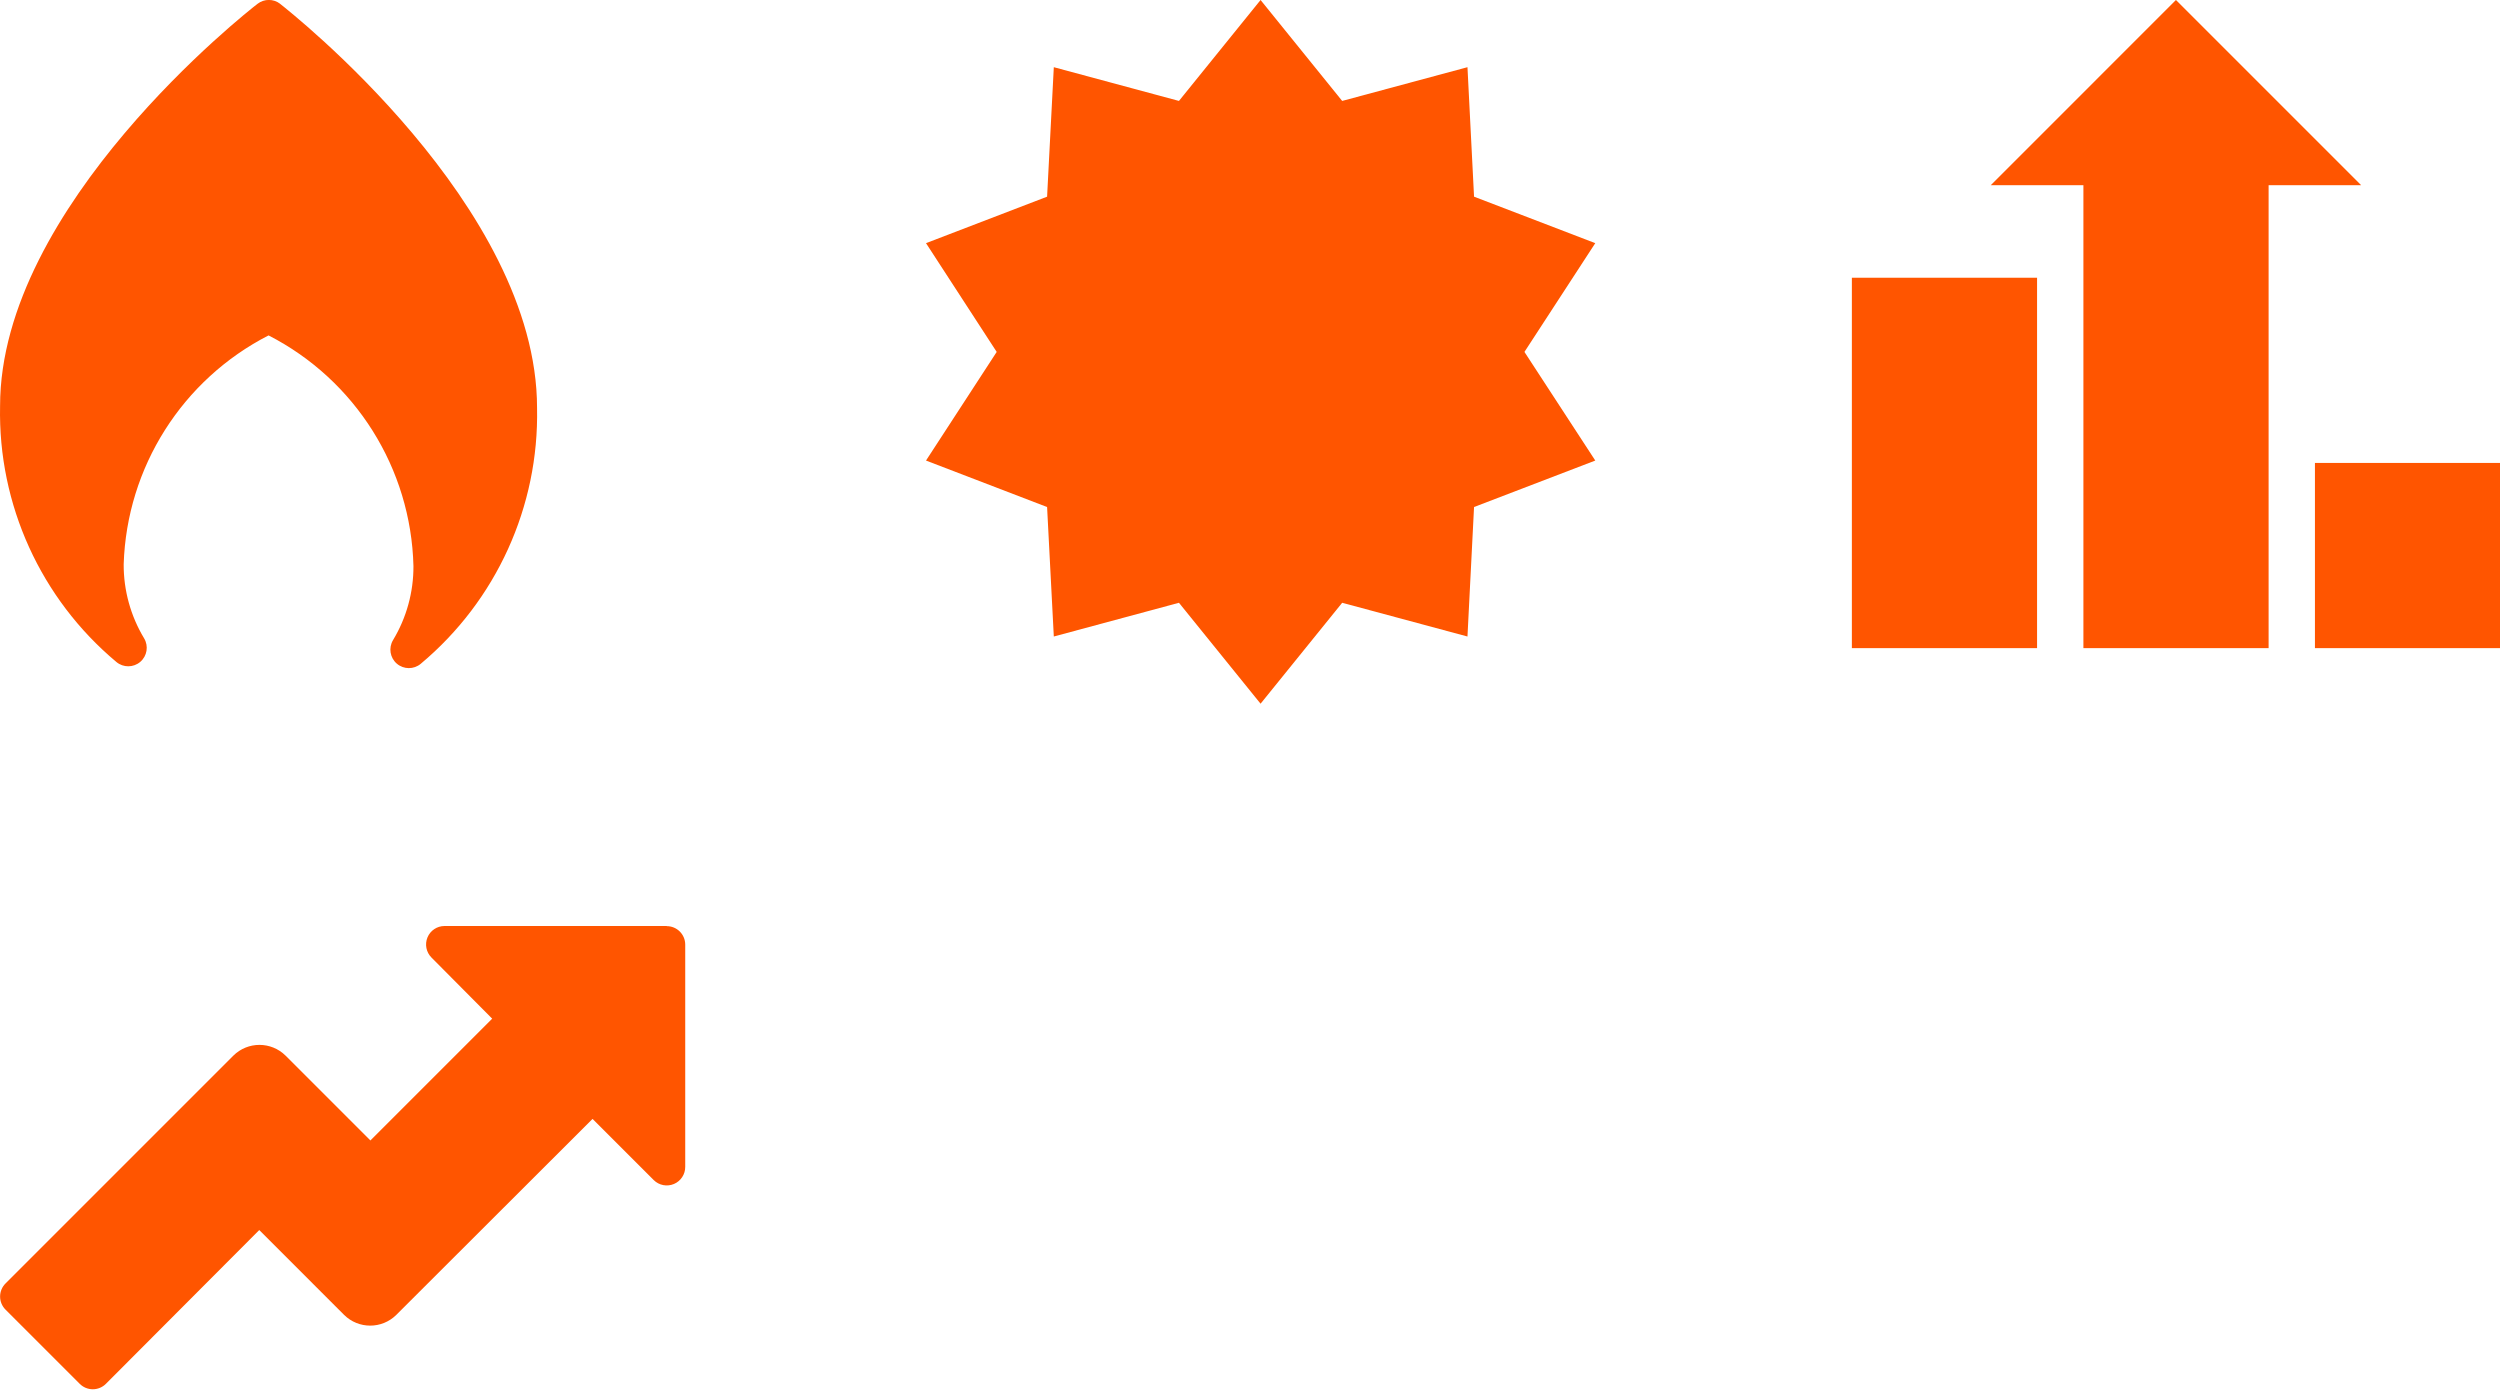
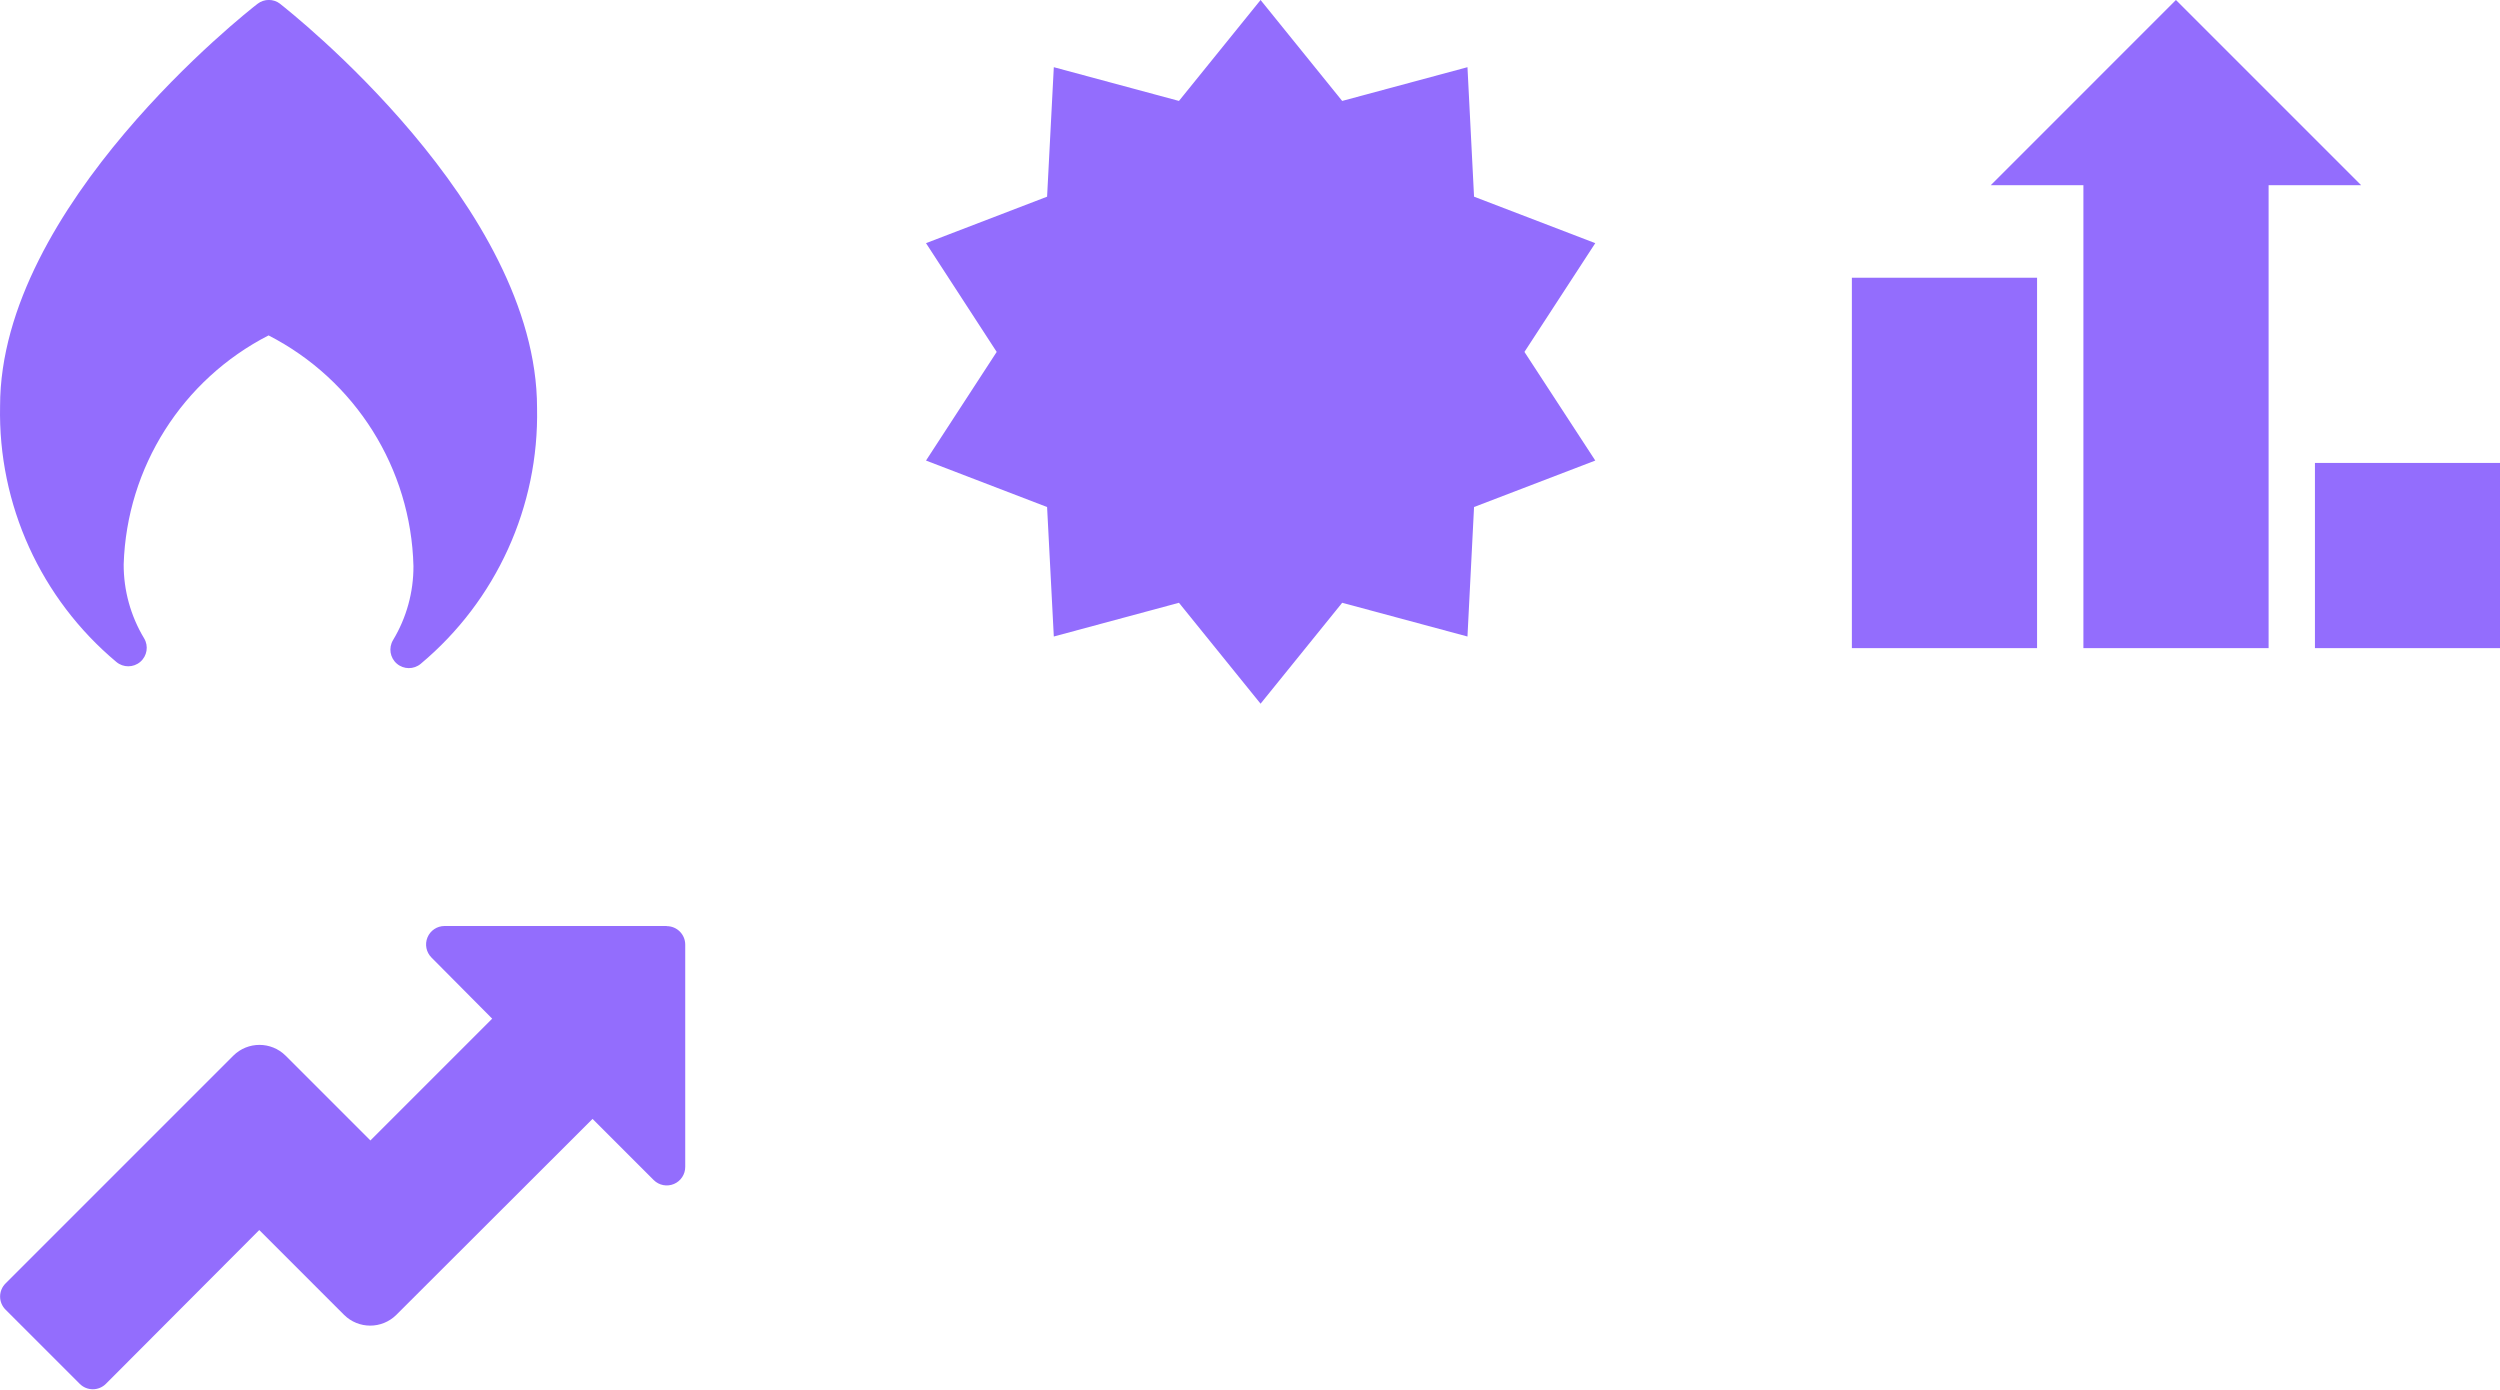
<svg xmlns="http://www.w3.org/2000/svg" id="svg8" version="1.1" viewBox="0 0 17.859 9.924" height="9.924mm" width="17.859mm">
  <defs id="defs2" />
-   <g fill="#f50" id="g837">
+   <g fill="#936dfd" id="g837">
    <path style="fill:#inherit;stroke-width:0.265" d="m 2.001,0.027 a 0.132,0.132 0 0 0 -0.161,0 C 1.763,0.086 5.1128174e-4,1.472 5.1128174e-4,2.901 a 2.32,2.32 0 0 0 0.831,1.828 0.132,0.132 0 0 0 0.198,-0.169 1.016,1.016 0 0 1 -0.146,-0.529 1.905,1.905 0 0 1 1.035,-1.635 1.905,1.905 0 0 1 1.035,1.648 1.016,1.016 0 0 1 -0.146,0.529 0.132,0.132 0 0 0 0.198,0.169 2.32,2.32 0 0 0 0.831,-1.828 c 0,-1.442 -1.762,-2.828 -1.836,-2.887 z" id="path890" />
    <path id="polygon901" d="M 6.615,1.737 7.48,1.405 7.528,0.48 8.422,0.721 9.005,5.3262932e-6 9.588,0.721 10.483,0.48 10.53,1.405 11.396,1.737 10.89,2.514 11.396,3.29 10.53,3.622 10.483,4.547 9.588,4.306 9.005,5.027 8.422,4.306 7.528,4.547 7.48,3.622 6.615,3.29 7.12,2.514 Z" style="fill:#inherit;stroke-width:0.265" />
    <path style="stroke-width:0.265" id="path915" d="m 4.762,6.615 h -1.587 a 0.132,0.132 0 0 0 -0.093,0.225 l 0.434,0.437 -0.87,0.87 -0.606,-0.606 a 0.265,0.265 0 0 0 -0.373,0 l -1.627,1.627 a 0.132,0.132 0 0 0 0,0.188 l 0.529,0.529 a 0.132,0.132 0 0 0 0.188,0 l 1.095,-1.098 0.606,0.606 a 0.265,0.265 0 0 0 0.373,0 l 1.402,-1.4 0.437,0.437 a 0.132,0.132 0 0 0 0.225,-0.095 v -1.587 a 0.132,0.132 0 0 0 -0.132,-0.132 z" fill="inherit" />
    <path style="stroke-width:0.265" id="path929" d="m 13.229,4.63 v -2.646 h 1.323 v 2.646 z m 2.977,2e-5 h -1.323 v -3.307 H 14.221 L 15.544,3.6262932e-6 16.867,1.323 h -0.661 z m 0.331,-2e-5 v -1.323 h 1.323 v 1.323 z" fill="inherit" />
  </g>
</svg>
